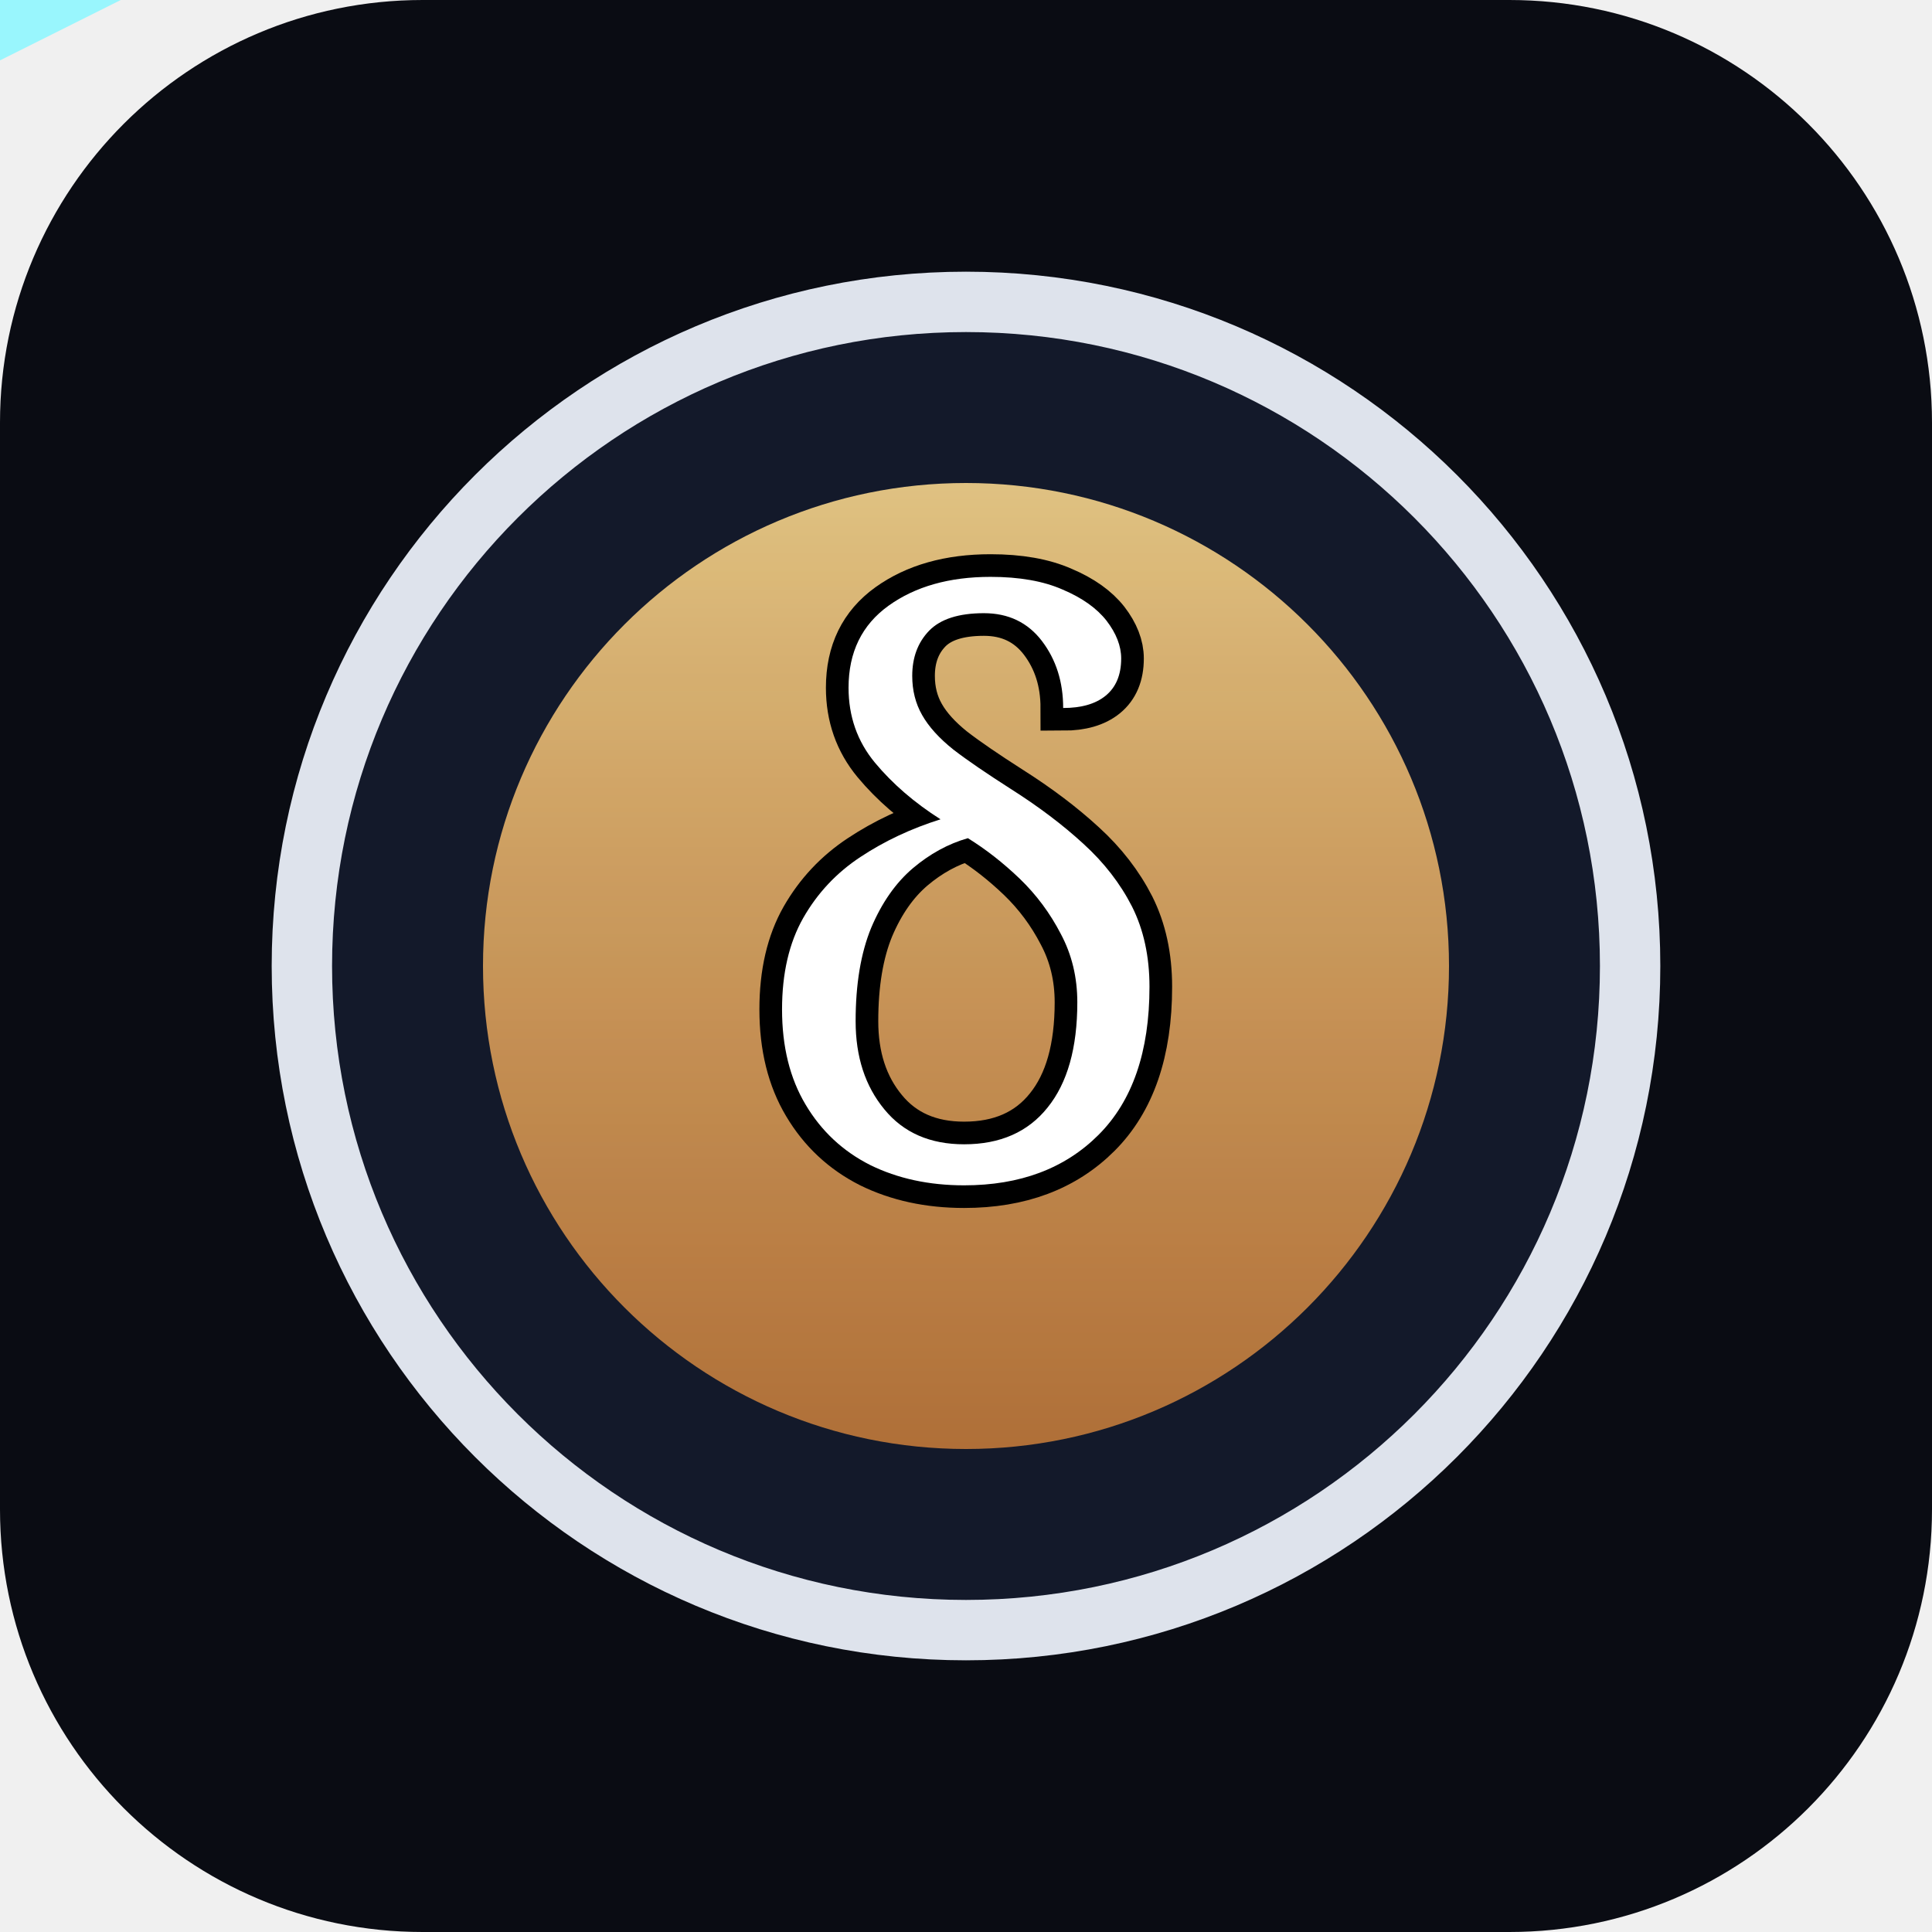
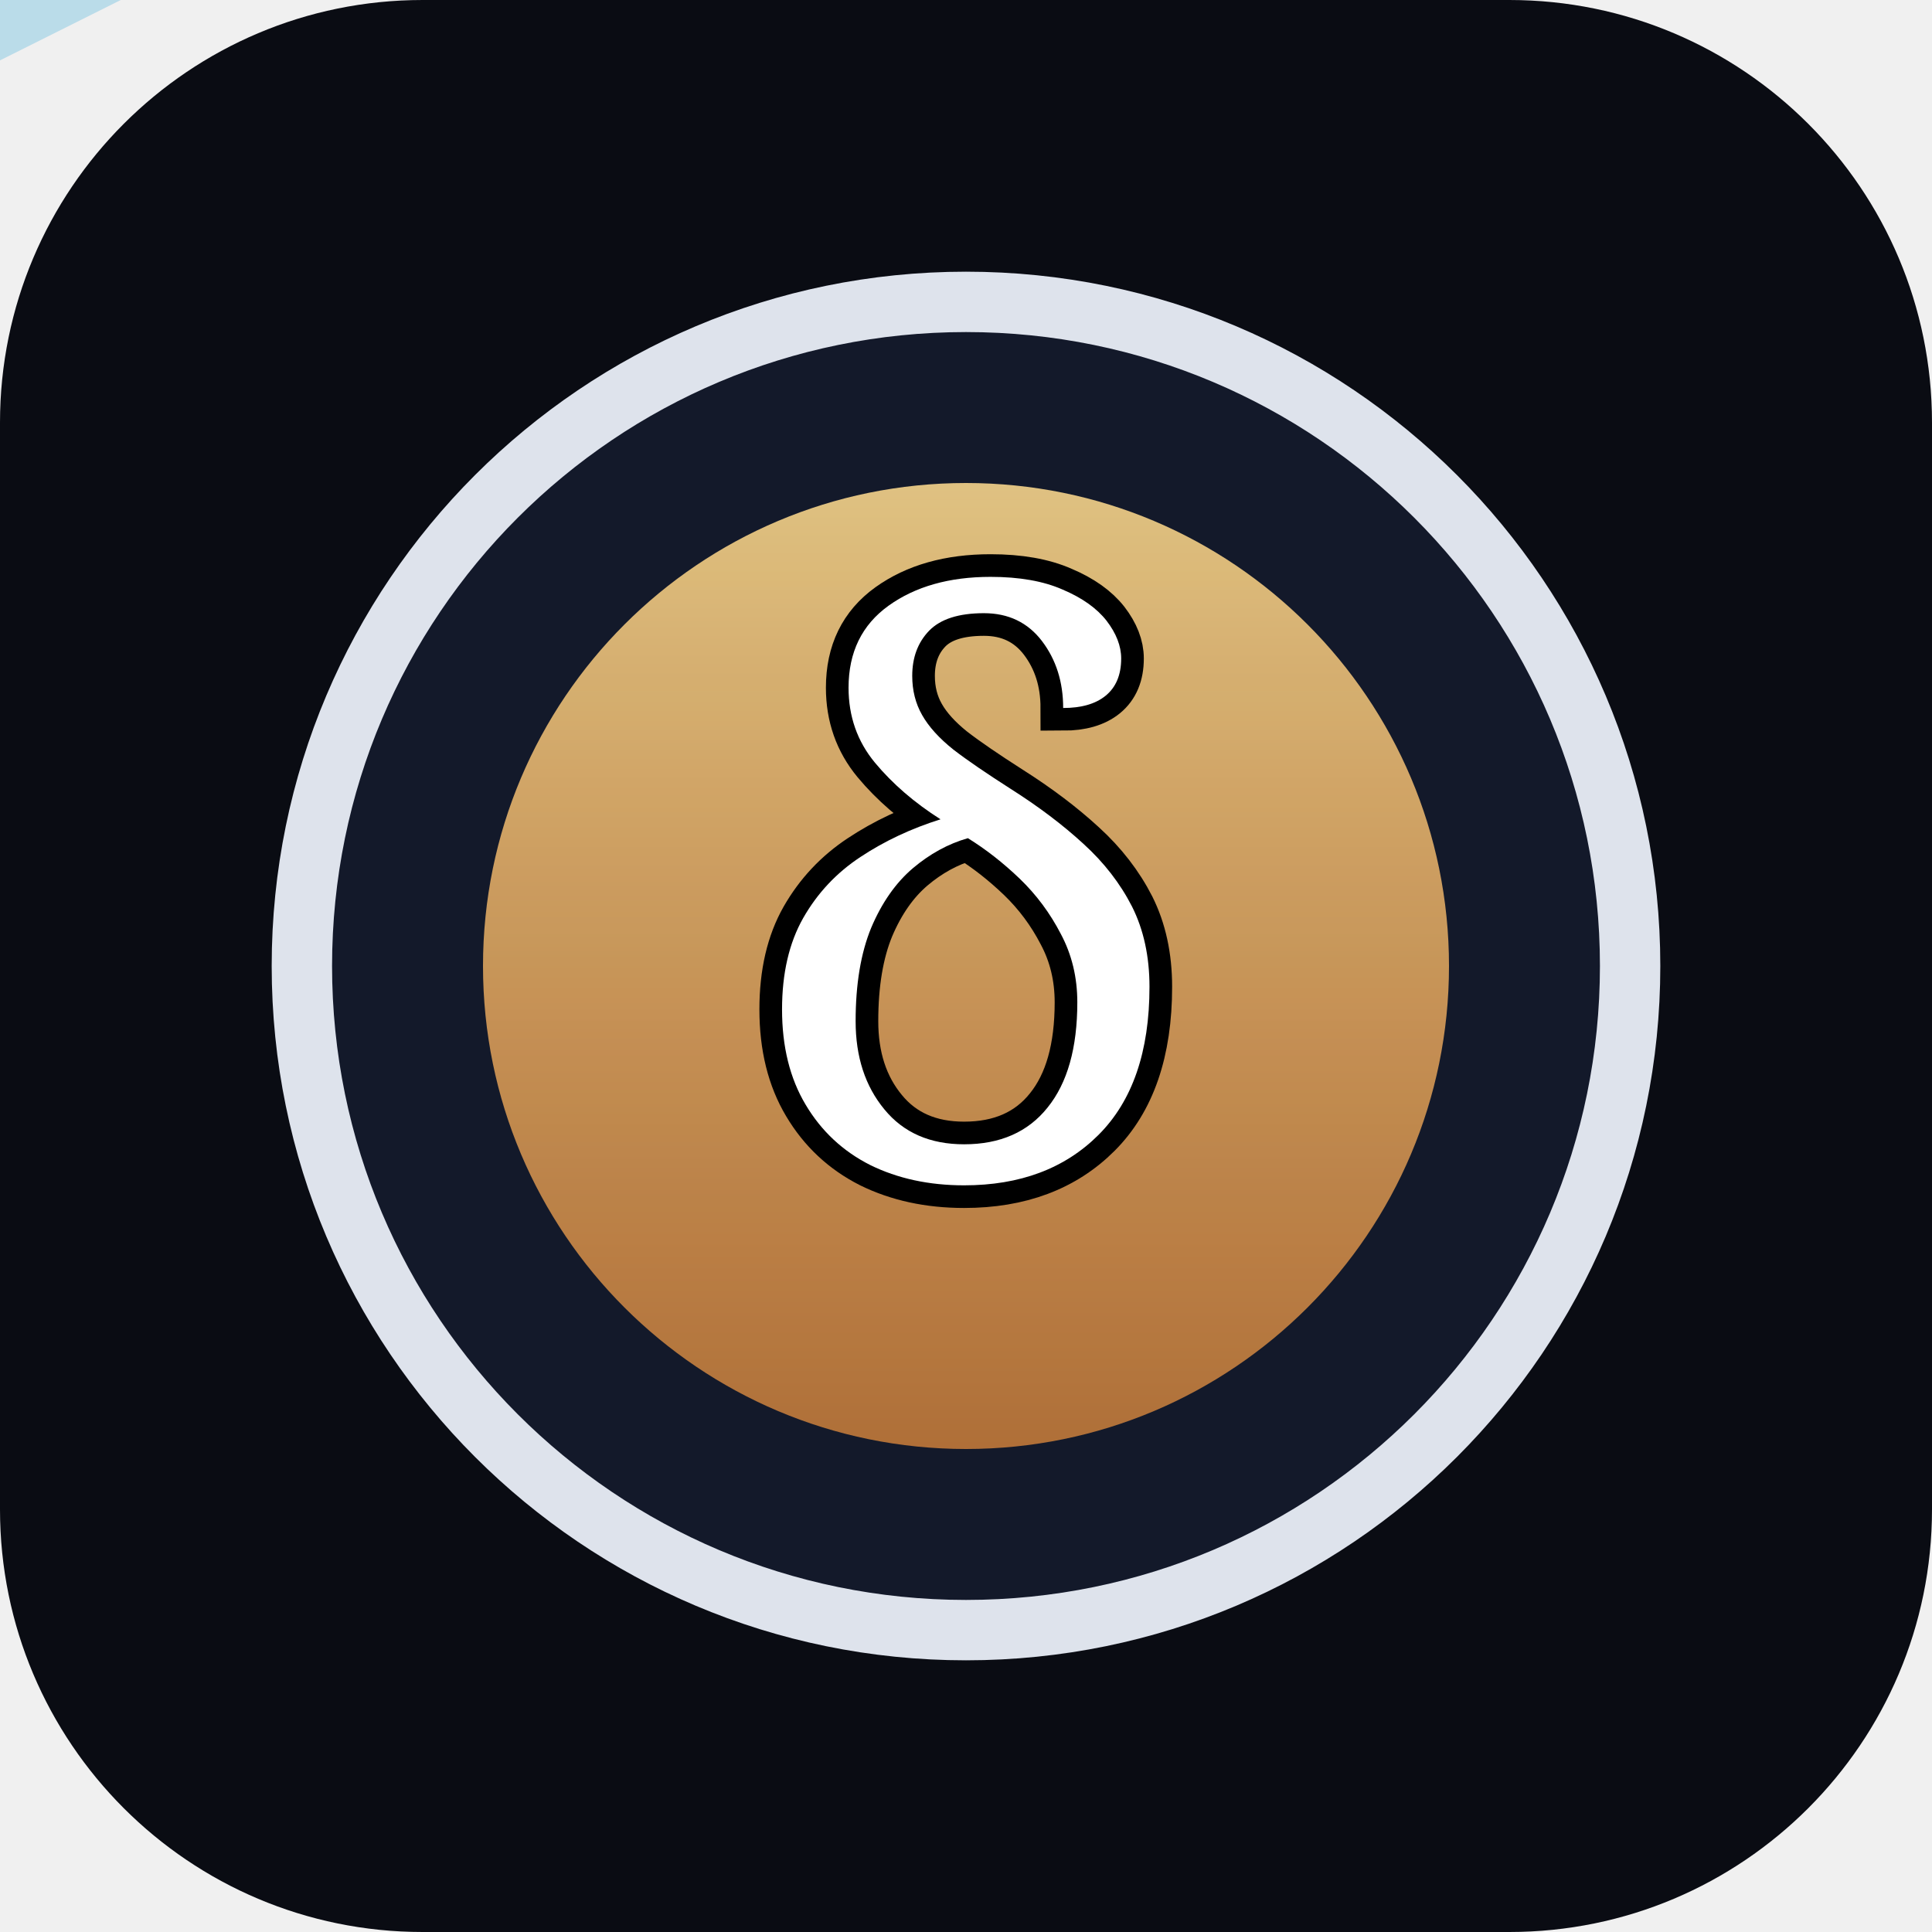
<svg xmlns="http://www.w3.org/2000/svg" viewBox="0 0 64 64">
  <defs>
    <linearGradient id="deltaAura" x1="0%" y1="0%" x2="0%" y2="100%">
      <stop offset="0%" stop-color="#ffdc8f" stop-opacity="0.94" />
      <stop offset="100%" stop-color="#ff9b3f" stop-opacity="0.72" />
    </linearGradient>
    <g id="infantry-unit">
-       <polygon points="0,-2 4,0 0,2" fill="#8af7ff" opacity="0.85">
-         <animate attributeName="fill" values="#8af7ff;#ff8ad8;#8af7ff" dur="4s" repeatCount="indefinite" />
-       </polygon>
-       <line x1="-1" y1="0" x2="-3" y2="0" stroke="#8af7ff" stroke-width="0.5" opacity="0.5">
-         <animate attributeName="stroke" values="#8af7ff;#ff8ad8;#8af7ff" dur="4s" repeatCount="indefinite" />
-       </line>
+       <polygon points="0,-2 4,0 0,2" fill="#b0d8e8" opacity="0.85" />
+       <line x1="-1" y1="0" x2="-3" y2="0" stroke="#b0d8e8" stroke-width="0.5" opacity="0.5" />
    </g>
  </defs>
  <rect width="64" height="64" rx="14" fill="#0a0c13" />
  <circle cx="32" cy="32" r="22" fill="#141a2d" stroke="#f0f5ff" stroke-width="2" opacity="0.92" />
  <circle cx="32" cy="32" r="16" fill="url(#deltaAura)" opacity="0.92" />
  <g id="circling-infantry">
    <use href="#infantry-unit">
      <animateTransform attributeName="transform" type="translate" values="32,20; 40,24; 42,32; 40,40; 32,44; 24,40; 22,32; 24,24; 32,20" keyTimes="0;0.125;0.25;0.375;0.5;0.625;0.75;0.875;1" dur="4s" repeatCount="indefinite" />
      <animateTransform attributeName="transform" type="rotate" values="0,32,20; 45,40,24; 90,42,32; 135,40,40; 180,32,44; 225,24,40; 270,22,32; 315,24,24; 360,32,20" keyTimes="0;0.125;0.25;0.375;0.5;0.625;0.75;0.875;1" dur="4s" repeatCount="indefinite" additive="sum" />
    </use>
  </g>
  <text x="32" y="39" font-family="'Cormorant Garamond', serif" font-size="26" text-anchor="middle" fill="#ffffff" stroke="#000000" stroke-width="1.5" paint-order="stroke">δ</text>
</svg>
